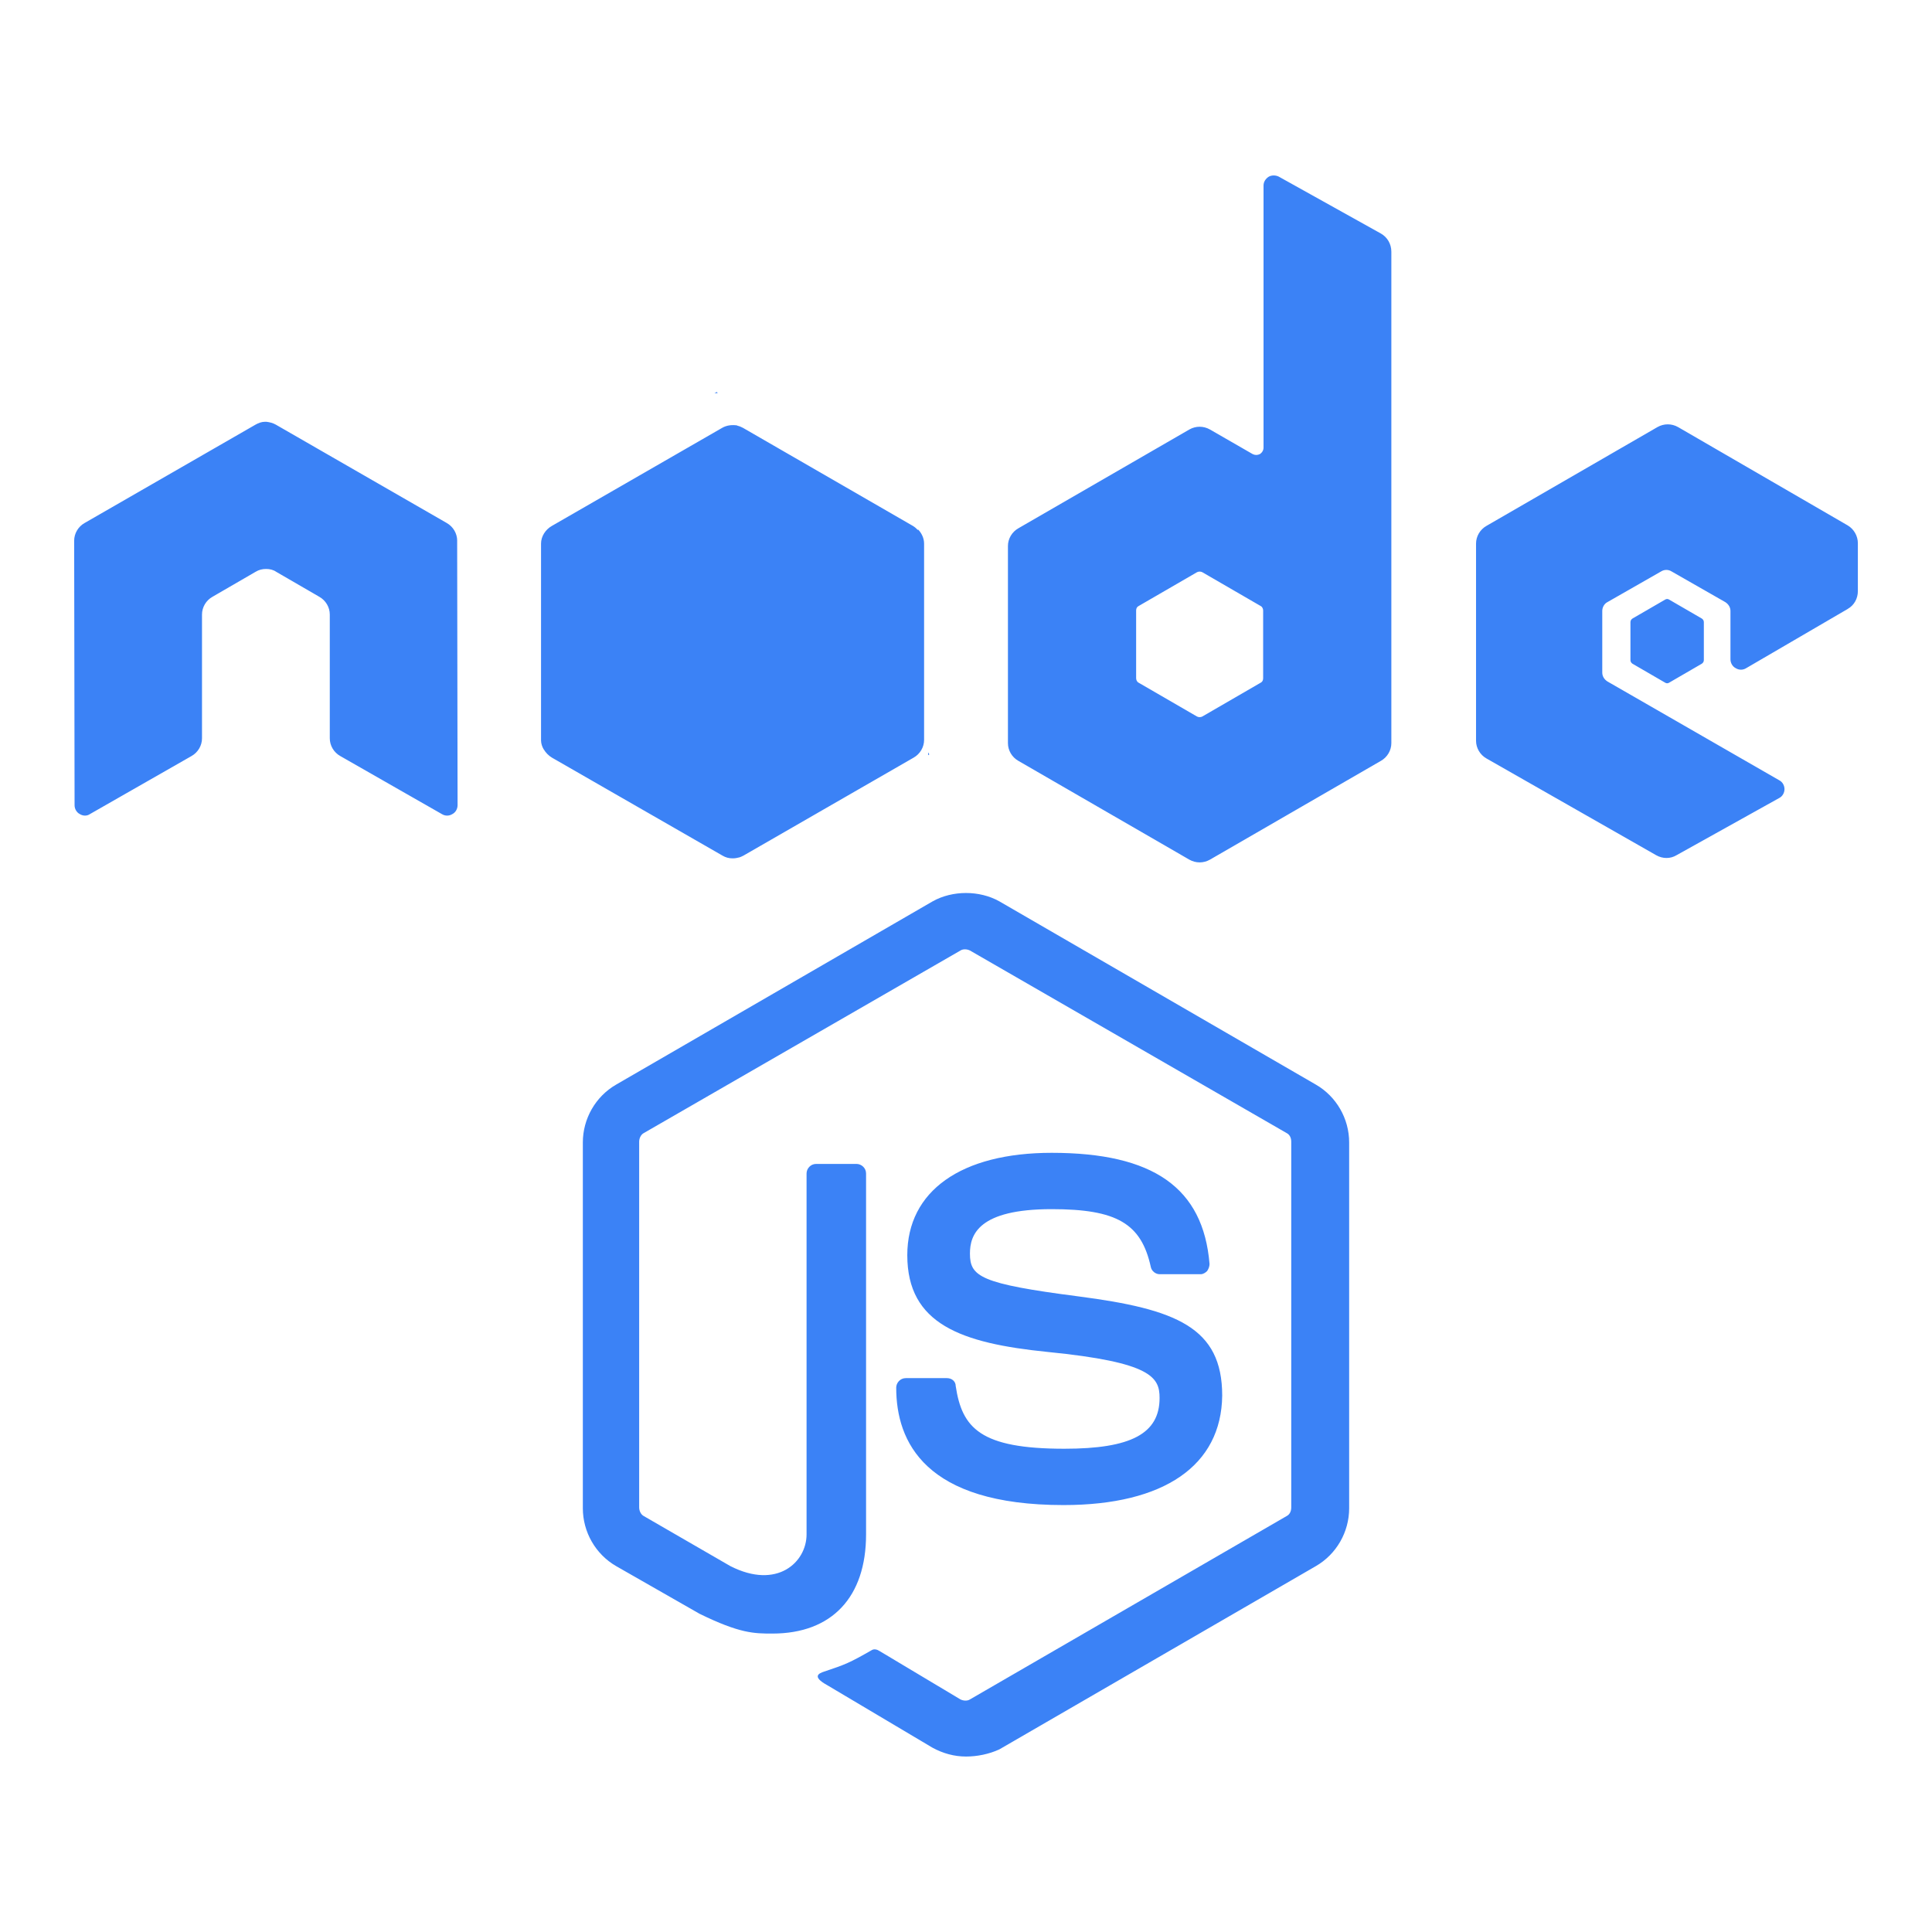
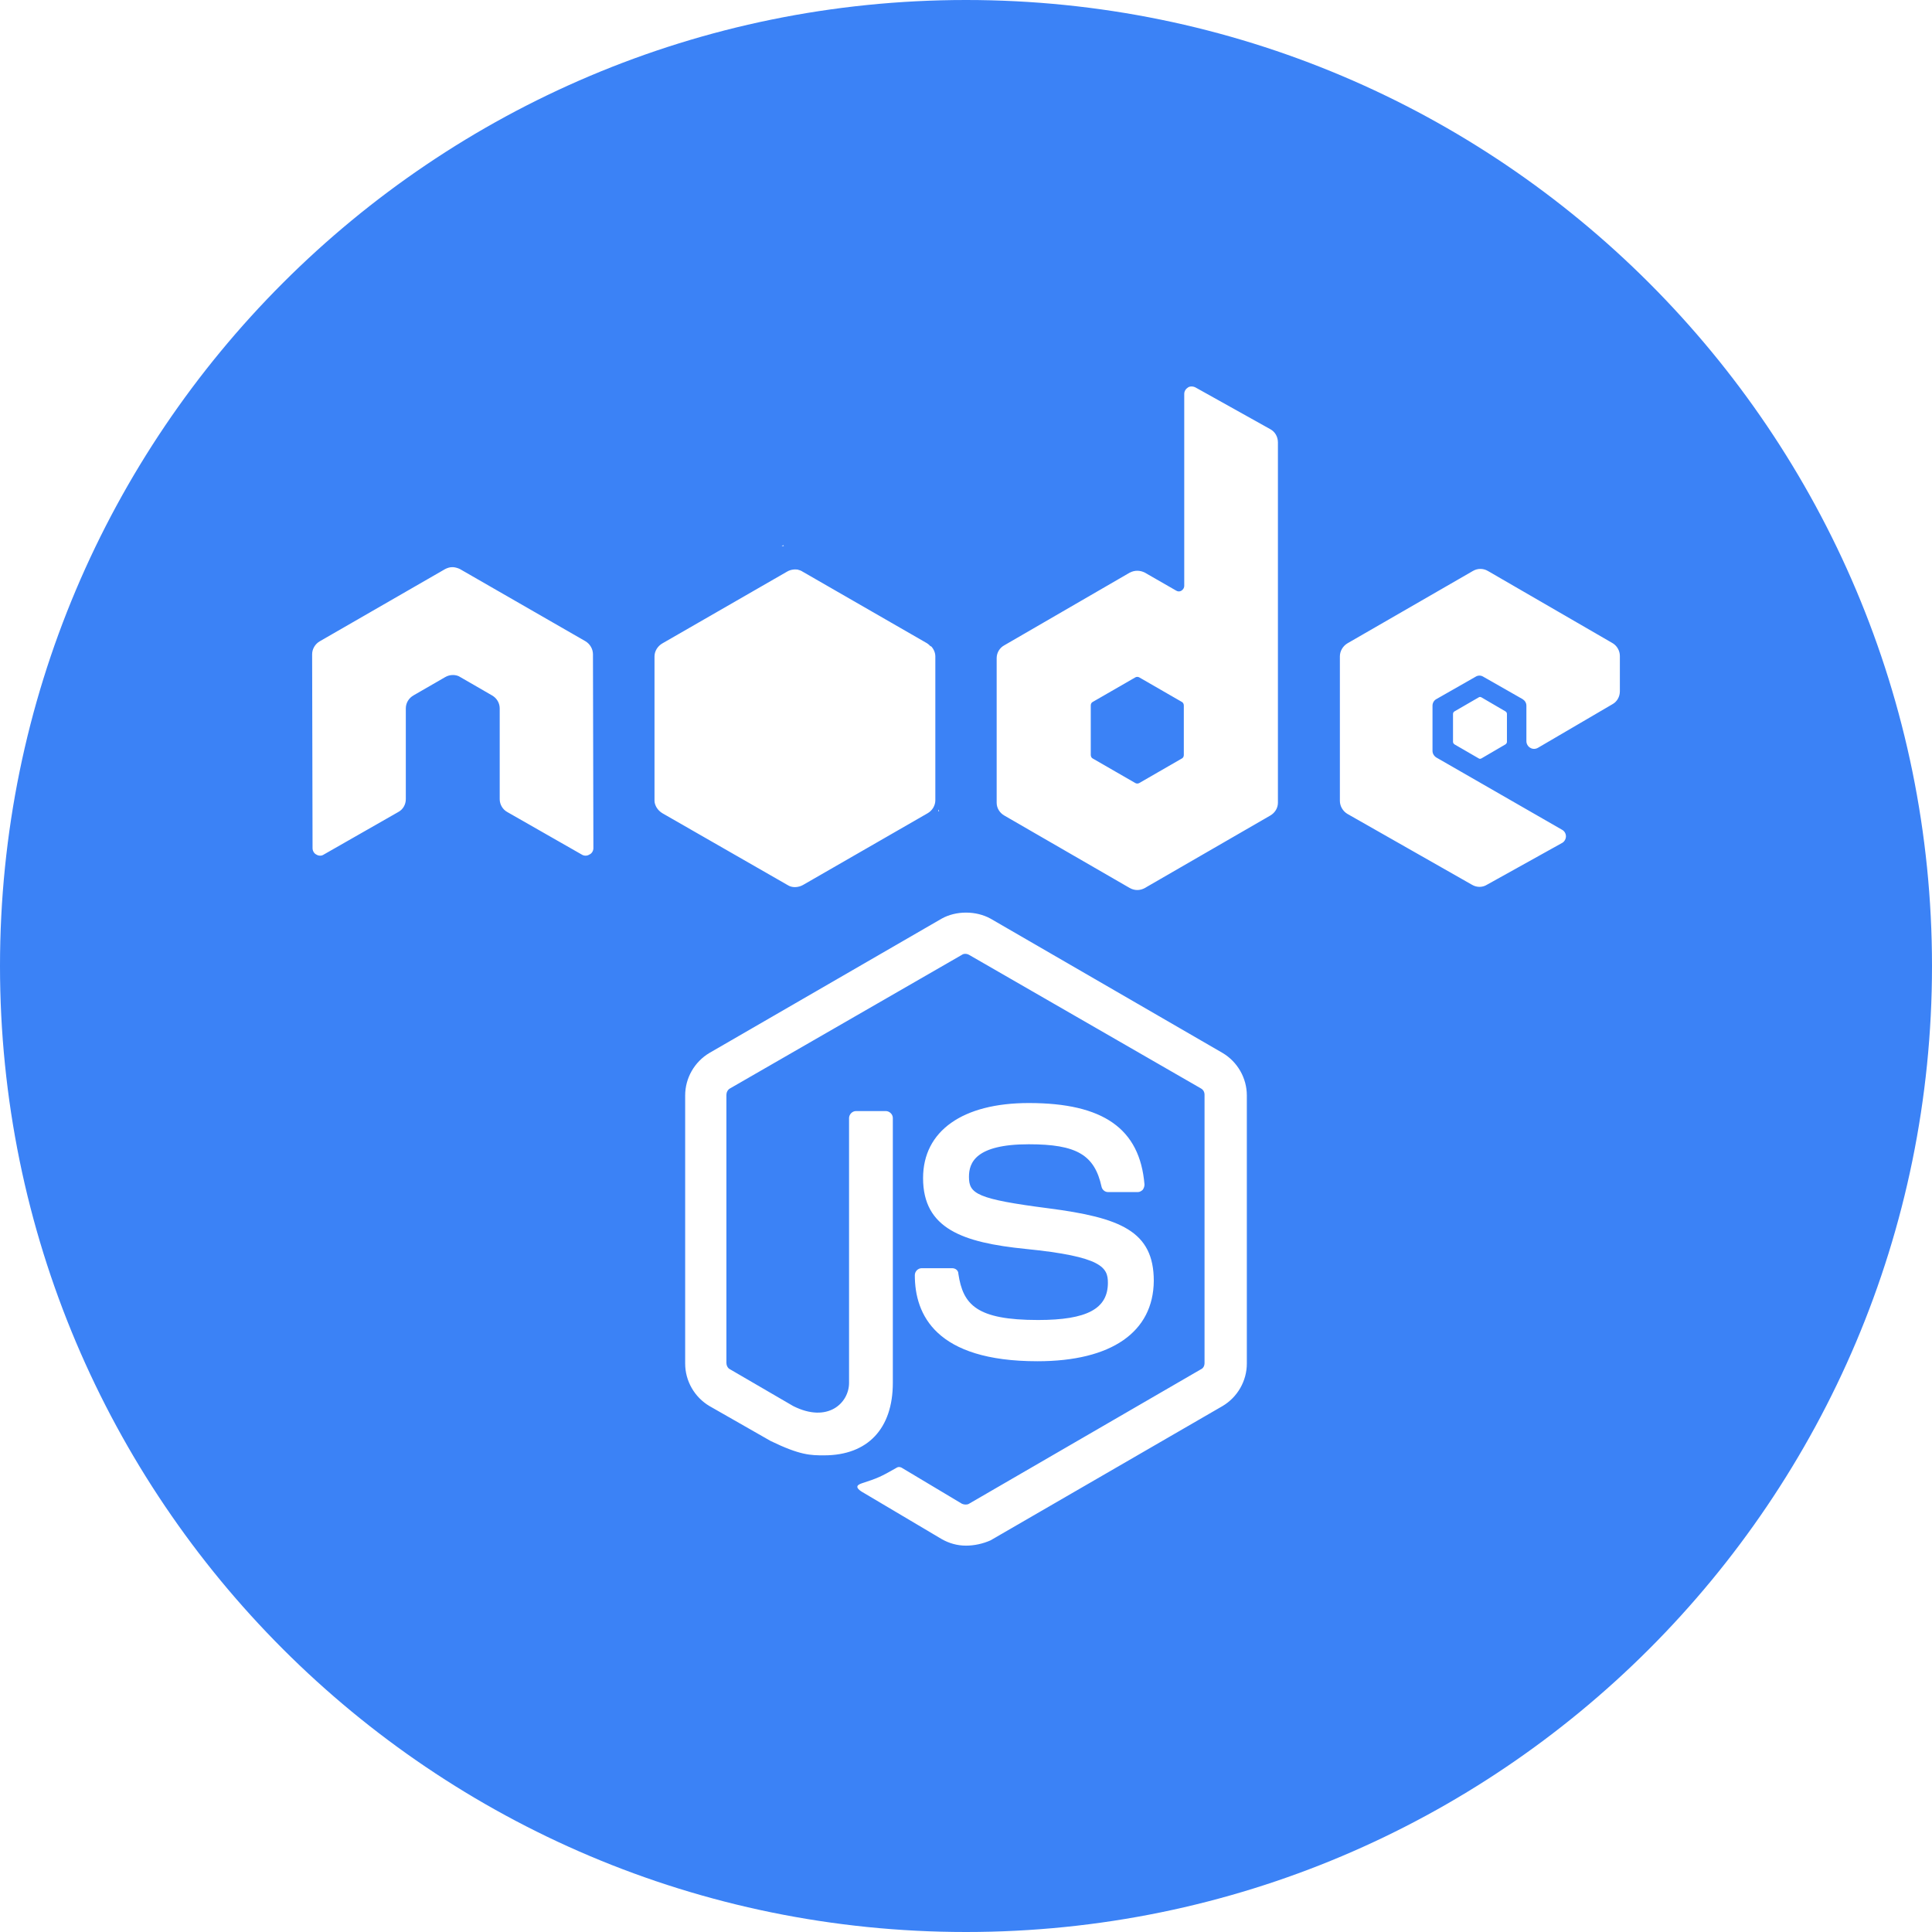
- <svg xmlns="http://www.w3.org/2000/svg" xml:space="preserve" version="1.1" style="shape-rendering:geometricPrecision; text-rendering:geometricPrecision; image-rendering:optimizeQuality; fill-rule:evenodd; clip-rule:evenodd" viewBox="0 0 706.22 706.22">
-   <defs>
-     <style type="text/css">
-    
-     .fil0 {fill:none}
-     .fil1 {fill:#3B82F6;fill-rule:nonzero}
-    
-   </style>
-   </defs>
+ <svg xmlns="http://www.w3.org/2000/svg" xml:space="preserve" width="413px" height="413px" version="1.1" shape-rendering="geometricPrecision" text-rendering="geometricPrecision" image-rendering="optimizeQuality" fill-rule="evenodd" clip-rule="evenodd" viewBox="0 0 91.36 91.36">
  <g id="Camada_x0020_1">
-     <g id="_2068672214480">
-       <rect class="fil0" x="-0" y="-0" width="706.22" height="706.22" />
-       <g>
-         <path class="fil1" d="M353.11 642.08c-4.35,0 -8.41,-1.16 -12.18,-3.19l-38.57 -22.91c-5.8,-3.19 -2.9,-4.35 -1.16,-4.93 7.83,-2.61 9.28,-3.19 17.4,-7.83 0.87,-0.58 2.03,-0.29 2.9,0.29l29.58 17.69c1.16,0.58 2.61,0.58 3.48,0l115.7 -66.99c1.16,-0.58 1.74,-1.74 1.74,-3.19l0 -133.68c0,-1.45 -0.58,-2.61 -1.74,-3.19l-115.7 -66.7c-1.16,-0.58 -2.61,-0.58 -3.48,0l-115.7 66.7c-1.16,0.58 -1.74,2.03 -1.74,3.19l0 133.68c0,1.16 0.58,2.61 1.74,3.19l31.61 18.27c17.11,8.7 27.84,-1.45 27.84,-11.6l0 -131.94c0,-1.74 1.45,-3.48 3.48,-3.48l14.79 0c1.74,0 3.48,1.45 3.48,3.48l0 131.94c0,22.91 -12.47,36.25 -34.22,36.25 -6.67,0 -11.89,0 -26.68,-7.25l-30.45 -17.4c-7.54,-4.35 -12.18,-12.47 -12.18,-21.17l0 -133.68c0,-8.7 4.64,-16.82 12.18,-21.17l115.7 -66.99c7.25,-4.06 17.11,-4.06 24.36,0l115.7 66.99c7.54,4.35 12.18,12.47 12.18,21.17l0 133.68c0,8.7 -4.64,16.82 -12.18,21.17l-115.7 66.99c-3.77,1.74 -8.12,2.61 -12.18,2.61zm35.67 -91.92c-50.75,0 -61.18,-23.2 -61.18,-42.92 0,-1.74 1.45,-3.48 3.48,-3.48l15.08 0c1.74,0 3.19,1.16 3.19,2.9 2.32,15.37 8.99,22.91 39.72,22.91 24.36,0 34.8,-5.51 34.8,-18.56 0,-7.54 -2.9,-13.05 -40.89,-16.82 -31.61,-3.19 -51.33,-10.15 -51.33,-35.38 0,-23.49 19.72,-37.41 52.78,-37.41 37.12,0 55.39,12.76 57.7,40.6 0,0.87 -0.29,1.74 -0.87,2.61 -0.58,0.58 -1.45,1.16 -2.32,1.16l-15.08 0c-1.45,0 -2.9,-1.16 -3.19,-2.61 -3.48,-15.95 -12.47,-21.17 -36.25,-21.17 -26.68,0 -29.87,9.28 -29.87,16.24 0,8.41 3.77,11.02 39.72,15.66 35.67,4.64 52.49,11.31 52.49,36.25 -0.29,25.52 -21.17,40.02 -58,40.02z" />
-         <path class="fil1" d="M167.12 197.66c0,-2.65 -1.47,-5.16 -3.83,-6.49l-62.49 -35.96c-1.03,-0.59 -2.21,-0.88 -3.39,-1.03l-0.59 0c-1.18,0 -2.36,0.44 -3.39,1.03l-62.49 35.96c-2.36,1.33 -3.83,3.83 -3.83,6.49l0.15 96.68c0,1.33 0.74,2.65 1.92,3.24 1.18,0.74 2.65,0.74 3.69,0l37.14 -21.22c2.36,-1.33 3.83,-3.83 3.83,-6.48l0 -45.25c0,-2.65 1.47,-5.16 3.83,-6.48l15.77 -9.14c1.18,-0.74 2.5,-1.03 3.83,-1.03 1.33,0 2.65,0.3 3.68,1.03l15.77 9.14c2.36,1.33 3.83,3.83 3.83,6.48l0 45.25c0,2.65 1.47,5.16 3.83,6.48l37.14 21.22c1.18,0.74 2.65,0.74 3.83,0 1.18,-0.59 1.91,-1.92 1.91,-3.24l-0.15 -96.68zm172.58 78.11l-0.44 -0.74 0 1.03 0.44 -0.3zm-77.67 -132.49l-0.88 0.44 1.18 0 -0.3 -0.44zm-63.26 130.65c0.73,1.24 1.79,2.3 2.99,3.02l62.34 35.81c1.14,0.68 2.36,1.01 3.67,1 0.76,0.01 1.52,-0.1 2.26,-0.32l-0.04 0.06c0.59,-0.15 1.18,-0.44 1.77,-0.74l62.2 -35.81c2.36,-1.33 3.83,-3.83 3.83,-6.48l0 -71.77c0,-1.92 -0.88,-3.83 -2.21,-5.16l-0.11 0.2c-0.52,-0.6 -1.13,-1.12 -1.81,-1.52l-62.05 -35.81c-0.67,-0.38 -1.38,-0.65 -2.11,-0.81l0.04 -0.07c-1.77,-0.3 -3.83,-0.15 -5.6,0.89l-62.19 35.81c-2.36,1.33 -3.98,3.83 -3.98,6.48l0 71.77 0 0.08 0 0.04 0 0.13 0 0c0.04,1.14 0.39,2.21 0.96,3.17l0.03 0.04zm409.9 -54.75c0.44,-0.3 1.03,-0.3 1.47,0l11.94 6.92c0.44,0.3 0.74,0.74 0.74,1.33l0 13.85c0,0.59 -0.3,1.03 -0.74,1.33l-11.94 6.93c-0.44,0.3 -1.03,0.3 -1.47,0l-11.94 -6.93c-0.44,-0.29 -0.74,-0.74 -0.74,-1.33l0 -13.85c0,-0.59 0.3,-1.03 0.74,-1.33l11.94 -6.92zm66.76 3.39c2.36,-1.33 3.69,-3.83 3.69,-6.48l0 -17.54c0,-2.65 -1.47,-5.16 -3.69,-6.48l-62.04 -35.96c-2.36,-1.33 -5.16,-1.33 -7.52,0l-62.49 36.11c-2.36,1.33 -3.83,3.83 -3.83,6.48l0 72.07c0,2.65 1.47,5.16 3.83,6.49l62.05 35.37c2.36,1.33 5.16,1.33 7.37,0l37.58 -20.93c1.18,-0.59 1.92,-1.92 1.92,-3.24 0,-1.33 -0.74,-2.65 -1.92,-3.24l-62.78 -36.11c-1.18,-0.74 -1.91,-1.91 -1.91,-3.24l0 -22.55c0,-1.33 0.74,-2.65 1.91,-3.24l19.6 -11.2c1.18,-0.74 2.65,-0.74 3.83,0l19.6 11.2c1.18,0.74 1.92,1.92 1.92,3.24l0 17.68c0,1.33 0.74,2.65 1.92,3.24 1.18,0.74 2.65,0.74 3.83,0l37.14 -21.66zm-207.95 -157.99c-1.18,-0.59 -2.65,-0.59 -3.69,0 -1.18,0.74 -1.92,1.92 -1.92,3.24l0 95.8c0,0.89 -0.44,1.77 -1.33,2.36 -0.88,0.44 -1.77,0.44 -2.65,0l-15.62 -8.99c-2.36,-1.33 -5.16,-1.33 -7.51,0l-62.49 36.11c-2.36,1.33 -3.83,3.83 -3.83,6.48l0 72.07c0,2.65 1.47,5.16 3.83,6.48l62.49 36.11c2.36,1.33 5.16,1.33 7.51,0l62.49 -36.11c2.36,-1.33 3.83,-3.83 3.83,-6.48l0 -179.66c0,-2.8 -1.47,-5.3 -3.83,-6.63l-37.29 -20.78zm-5.75 183.34c0,0.74 -0.29,1.33 -0.88,1.62l-21.37 12.38c-0.59,0.3 -1.33,0.3 -1.92,0l-21.37 -12.38c-0.59,-0.3 -0.89,-1.03 -0.89,-1.62l0 -24.76c0,-0.74 0.3,-1.33 0.89,-1.62l21.37 -12.38c0.59,-0.3 1.33,-0.3 1.92,0l21.37 12.38c0.59,0.3 0.88,1.03 0.88,1.62l0 24.76z" />
-       </g>
-     </g>
+     <path fill="#3B82F6" d="M45.68 0c25.23,0 45.68,20.45 45.68,45.68 0,25.23 -20.45,45.68 -45.68,45.68 -25.23,0 -45.68,-20.45 -45.68,-45.68 0,-25.23 20.45,-45.68 45.68,-45.68zm-17.64 30.94c0,-0.25 -0.14,-0.49 -0.36,-0.62l-5.93 -3.41c-0.1,-0.05 -0.21,-0.08 -0.32,-0.09l-0.05 0c-0.12,0 -0.23,0.04 -0.33,0.09l-5.92 3.41c-0.23,0.13 -0.37,0.37 -0.37,0.62l0.02 9.17c0,0.12 0.07,0.25 0.18,0.3 0.11,0.07 0.25,0.07 0.35,0l3.52 -2.01c0.23,-0.12 0.36,-0.36 0.36,-0.61l0 -4.29c0,-0.26 0.14,-0.49 0.37,-0.62l1.49 -0.86c0.12,-0.07 0.24,-0.1 0.37,-0.1 0.12,0 0.25,0.03 0.35,0.1l1.49 0.86c0.23,0.13 0.37,0.36 0.37,0.62l0 4.29c0,0.25 0.14,0.49 0.36,0.61l3.52 2.01c0.11,0.07 0.25,0.07 0.36,0 0.12,-0.05 0.19,-0.18 0.19,-0.3l-0.02 -9.17zm16.37 7.41l-0.04 -0.07 0 0.09 0.04 -0.02zm-7.37 -12.57l-0.08 0.04 0.11 0 -0.03 -0.04zm-6 12.39c0.07,0.12 0.17,0.22 0.29,0.29l5.91 3.39c0.11,0.07 0.22,0.1 0.35,0.1 0.07,0 0.14,-0.01 0.21,-0.03l0 0c0.05,-0.01 0.11,-0.04 0.17,-0.07l5.89 -3.39c0.23,-0.13 0.37,-0.37 0.37,-0.62l0 -6.8c0,-0.19 -0.09,-0.37 -0.21,-0.49l-0.01 0.02c-0.05,-0.06 -0.11,-0.11 -0.17,-0.15l-5.89 -3.39c-0.06,-0.04 -0.13,-0.07 -0.2,-0.08l0.01 -0.01c-0.17,-0.03 -0.37,-0.01 -0.54,0.09l-5.89 3.39c-0.23,0.13 -0.38,0.37 -0.38,0.62l0 6.8 0 0.01 0 0.01 0 0.01c0,0.1 0.04,0.21 0.09,0.3l0 0zm38.88 -5.19c0.04,-0.03 0.09,-0.03 0.14,0l1.13 0.66c0.04,0.02 0.07,0.07 0.07,0.12l0 1.32c0,0.05 -0.03,0.09 -0.07,0.12l-1.13 0.66c-0.05,0.03 -0.1,0.03 -0.14,0l-1.14 -0.66c-0.04,-0.03 -0.07,-0.07 -0.07,-0.12l0 -1.32c0,-0.05 0.03,-0.1 0.07,-0.12l1.14 -0.66zm6.33 0.32c0.22,-0.12 0.35,-0.36 0.35,-0.61l0 -1.67c0,-0.25 -0.14,-0.49 -0.35,-0.61l-5.89 -3.41c-0.22,-0.13 -0.49,-0.13 -0.71,0l-5.93 3.42c-0.22,0.13 -0.36,0.37 -0.36,0.62l0 6.83c0,0.25 0.14,0.49 0.36,0.62l5.89 3.35c0.22,0.13 0.49,0.13 0.7,0l3.56 -1.98c0.11,-0.06 0.18,-0.19 0.18,-0.31 0,-0.13 -0.07,-0.25 -0.18,-0.31l-5.95 -3.42c-0.11,-0.07 -0.18,-0.19 -0.18,-0.31l0 -2.14c0,-0.13 0.07,-0.25 0.18,-0.31l1.86 -1.06c0.11,-0.07 0.25,-0.07 0.36,0l1.86 1.06c0.11,0.07 0.18,0.18 0.18,0.31l0 1.68c0,0.12 0.07,0.25 0.18,0.31 0.11,0.07 0.25,0.07 0.37,0l3.52 -2.06zm-19.72 -14.98c-0.12,-0.06 -0.26,-0.06 -0.35,0 -0.11,0.07 -0.18,0.18 -0.18,0.31l0 9.08c0,0.08 -0.05,0.17 -0.13,0.22 -0.08,0.05 -0.17,0.05 -0.25,0l-1.48 -0.85c-0.23,-0.12 -0.49,-0.12 -0.72,0l-5.92 3.43c-0.23,0.12 -0.37,0.36 -0.37,0.61l0 6.84c0,0.25 0.14,0.48 0.37,0.61l5.92 3.42c0.23,0.13 0.49,0.13 0.72,0l5.92 -3.42c0.23,-0.13 0.37,-0.36 0.37,-0.61l0 -17.04c0,-0.27 -0.14,-0.51 -0.37,-0.63l-3.53 -1.97zm-0.55 17.38c0,0.07 -0.03,0.13 -0.08,0.16l-2.03 1.17c-0.06,0.03 -0.12,0.03 -0.18,0l-2.03 -1.17c-0.05,-0.03 -0.08,-0.1 -0.08,-0.16l0 -2.34c0,-0.07 0.03,-0.13 0.08,-0.16l2.03 -1.17c0.06,-0.03 0.12,-0.03 0.18,0l2.03 1.17c0.05,0.03 0.08,0.1 0.08,0.16l0 2.34zm-10.3 37.39c-0.41,0 -0.8,-0.11 -1.15,-0.31l-3.66 -2.17c-0.55,-0.3 -0.28,-0.41 -0.11,-0.47 0.74,-0.24 0.88,-0.3 1.65,-0.74 0.08,-0.05 0.19,-0.03 0.27,0.03l2.81 1.68c0.11,0.05 0.25,0.05 0.33,0l10.97 -6.36c0.11,-0.05 0.17,-0.16 0.17,-0.3l0 -12.68c0,-0.13 -0.06,-0.24 -0.17,-0.3l-10.97 -6.32c-0.11,-0.06 -0.25,-0.06 -0.33,0l-10.97 6.32c-0.11,0.06 -0.17,0.19 -0.17,0.3l0 12.68c0,0.11 0.06,0.25 0.17,0.3l2.99 1.74c1.63,0.82 2.64,-0.14 2.64,-1.1l0 -12.52c0,-0.16 0.14,-0.33 0.33,-0.33l1.41 0c0.16,0 0.33,0.14 0.33,0.33l0 12.52c0,2.17 -1.19,3.43 -3.25,3.43 -0.63,0 -1.13,0 -2.53,-0.68l-2.89 -1.65c-0.71,-0.42 -1.15,-1.19 -1.15,-2.01l0 -12.68c0,-0.82 0.44,-1.59 1.15,-2.01l10.98 -6.35c0.68,-0.38 1.62,-0.38 2.31,0l10.97 6.35c0.71,0.42 1.15,1.19 1.15,2.01l0 12.68c0,0.82 -0.44,1.59 -1.15,2.01l-10.97 6.35c-0.36,0.16 -0.77,0.25 -1.16,0.25zm3.38 -8.72c-4.81,0 -5.8,-2.2 -5.8,-4.07 0,-0.17 0.14,-0.33 0.33,-0.33l1.43 0c0.17,0 0.3,0.11 0.3,0.27 0.22,1.46 0.86,2.18 3.77,2.18 2.31,0 3.3,-0.53 3.3,-1.76 0,-0.72 -0.27,-1.24 -3.88,-1.6 -2.99,-0.3 -4.86,-0.96 -4.86,-3.35 0,-2.23 1.87,-3.55 5,-3.55 3.52,0 5.25,1.21 5.47,3.85 0,0.08 -0.02,0.16 -0.08,0.25 -0.05,0.05 -0.14,0.11 -0.22,0.11l-1.43 0c-0.14,0 -0.27,-0.11 -0.3,-0.25 -0.33,-1.51 -1.18,-2.01 -3.44,-2.01 -2.53,0 -2.83,0.88 -2.83,1.54 0,0.8 0.36,1.05 3.77,1.49 3.38,0.44 4.97,1.07 4.97,3.43 -0.02,2.42 -2,3.8 -5.5,3.8z" />
  </g>
</svg>
